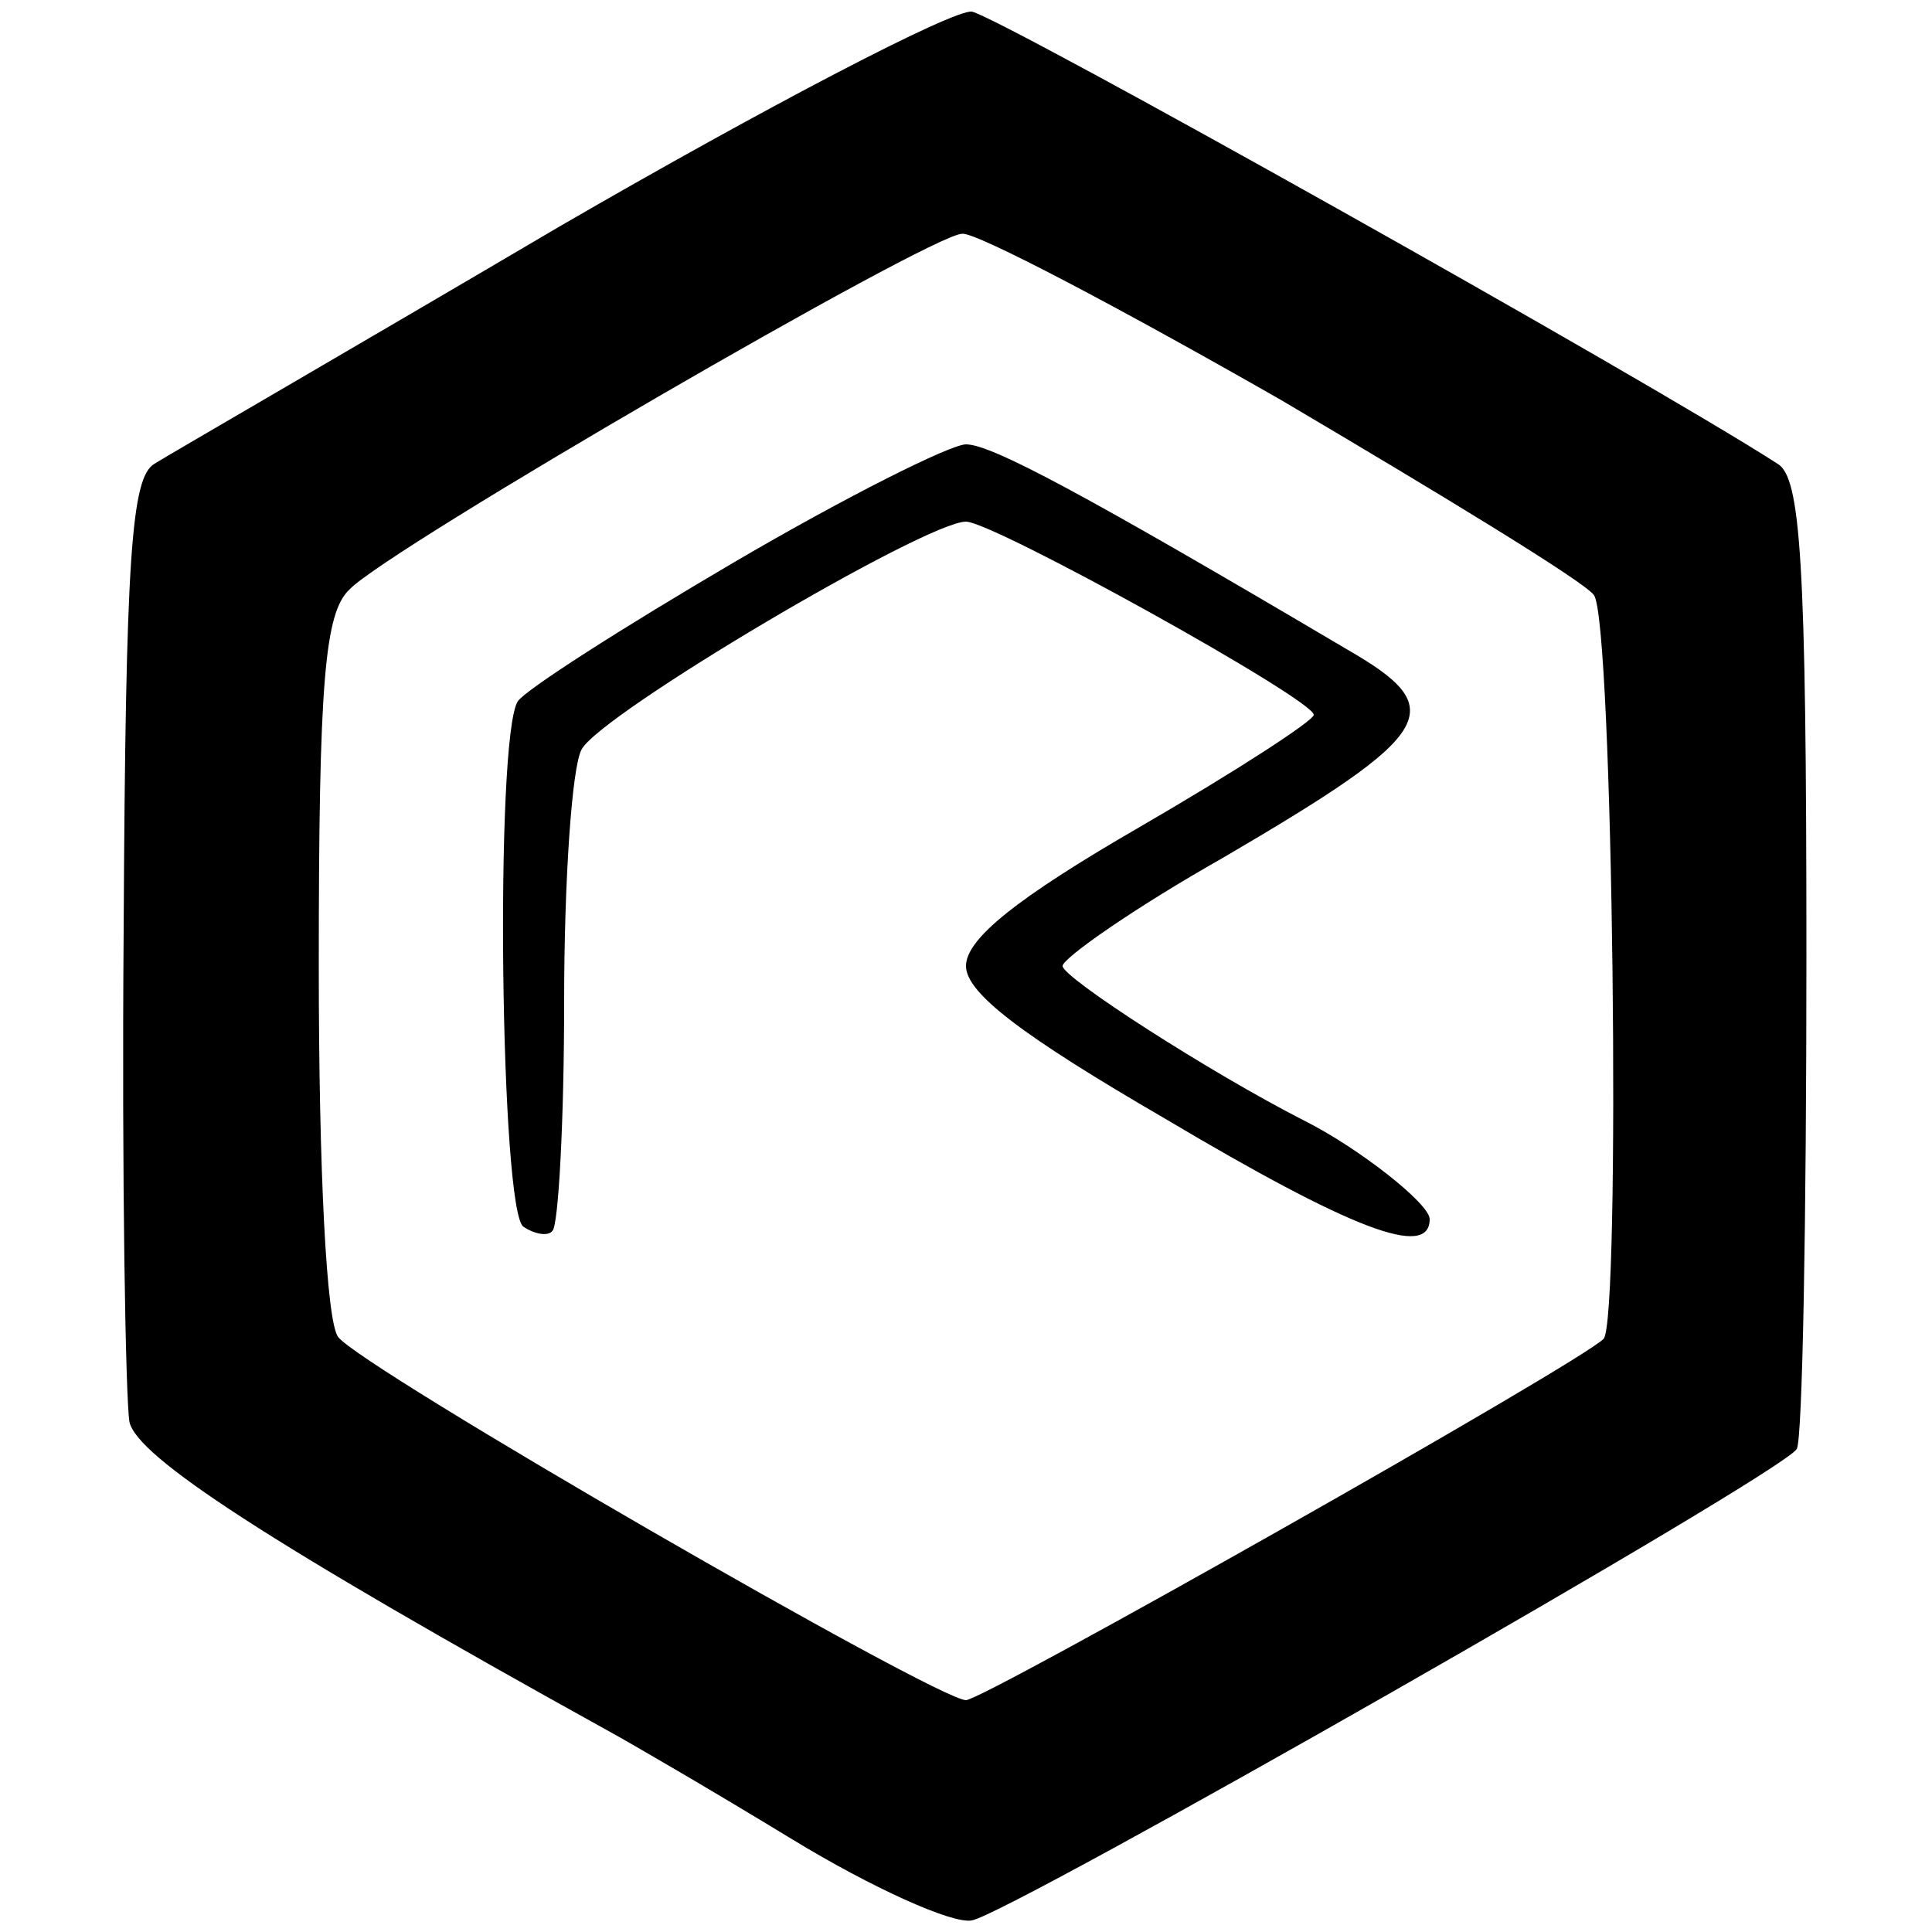
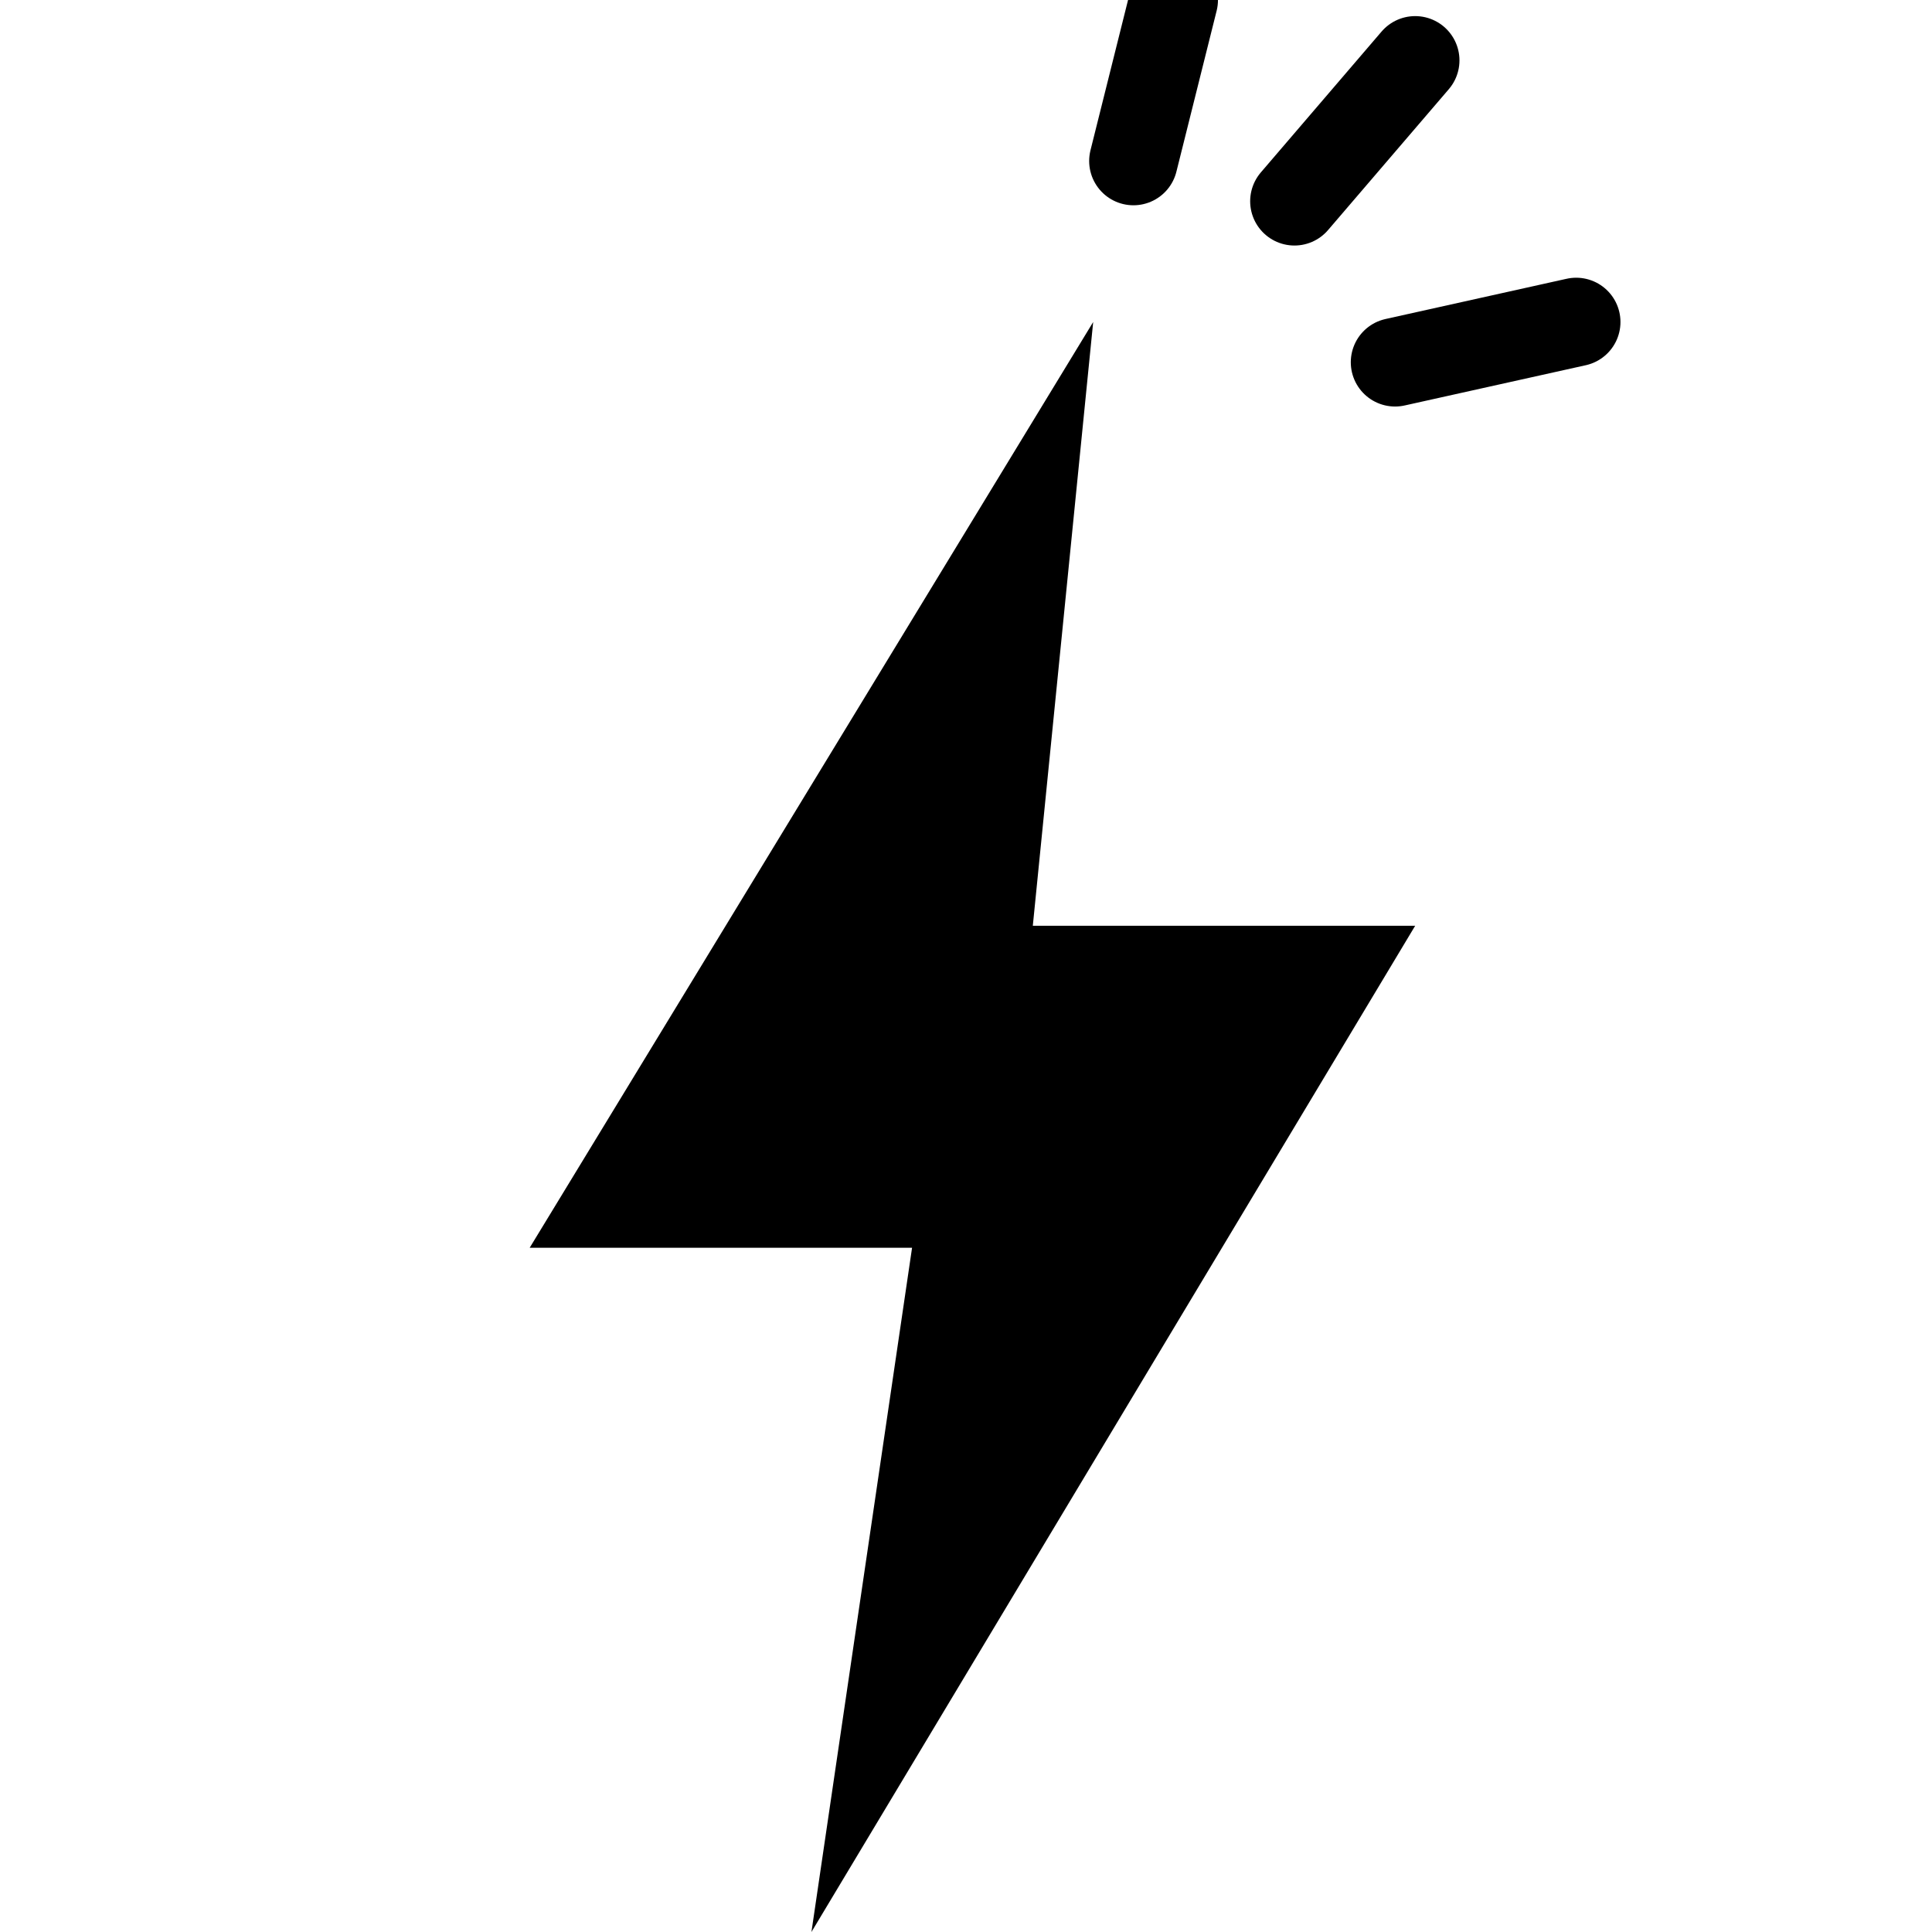
<svg xmlns="http://www.w3.org/2000/svg" viewBox="0 0 100 100" width="100" height="100">
-   <g transform="translate(0.00 100.00) scale(0.1 -0.1)" fill="#000000">
-     <path d="M290 883 c-107 -63 -202 -118 -210 -123 -12 -7 -15 -47 -16 -242 -1 -128 1 -242 3 -254 4 -18 71 -62 248 -160 11 -6 54 -31 95 -56 41 -25 83 -44 93 -42 19 3 419 231 427 244 3 5 5 119 5 255 0 206 -3 248 -15 255 -70 45 -402 231 -417 234 -10 1 -106 -49 -213 -111z m373 -90 c83 -49 157 -94 162 -101 10 -13 14 -376 5 -385 -13 -13 -321 -187 -330 -187 -15 0 -313 172 -325 188 -6 8 -10 85 -10 192 0 147 3 183 16 195 20 21 301 184 317 184 7 1 81 -38 165 -86z" />
-     <path d="M380 709 c-58 -34 -108 -66 -112 -72 -12 -19 -9 -265 3 -272 6 -4 13 -5 15 -2 3 3 6 56 6 119 0 62 4 121 9 130 9 18 178 118 199 118 14 0 180 -92 180 -100 0 -3 -40 -29 -90 -58 -64 -37 -90 -58 -90 -72 0 -14 29 -36 103 -79 96 -57 137 -73 137 -52 0 8 -37 37 -65 51 -49 25 -125 74 -125 80 0 4 37 30 83 56 111 65 118 77 64 108 -137 81 -184 106 -197 106 -8 0 -62 -27 -120 -61z" />
+   <g transform="translate(17.00 0.00) scale(2.08333)">
+     <path d="M19 8 L5 31 H14.5 L12 48 L27 23 H17.5 Z" fill="#000000" />
+     <path d="M20 4 L21 0 M24 5 L27 1.5 M26.5 9 L31 8" fill="none" stroke="#000000" stroke-width="2.2" stroke-linecap="round" />
  </g>
</svg>
